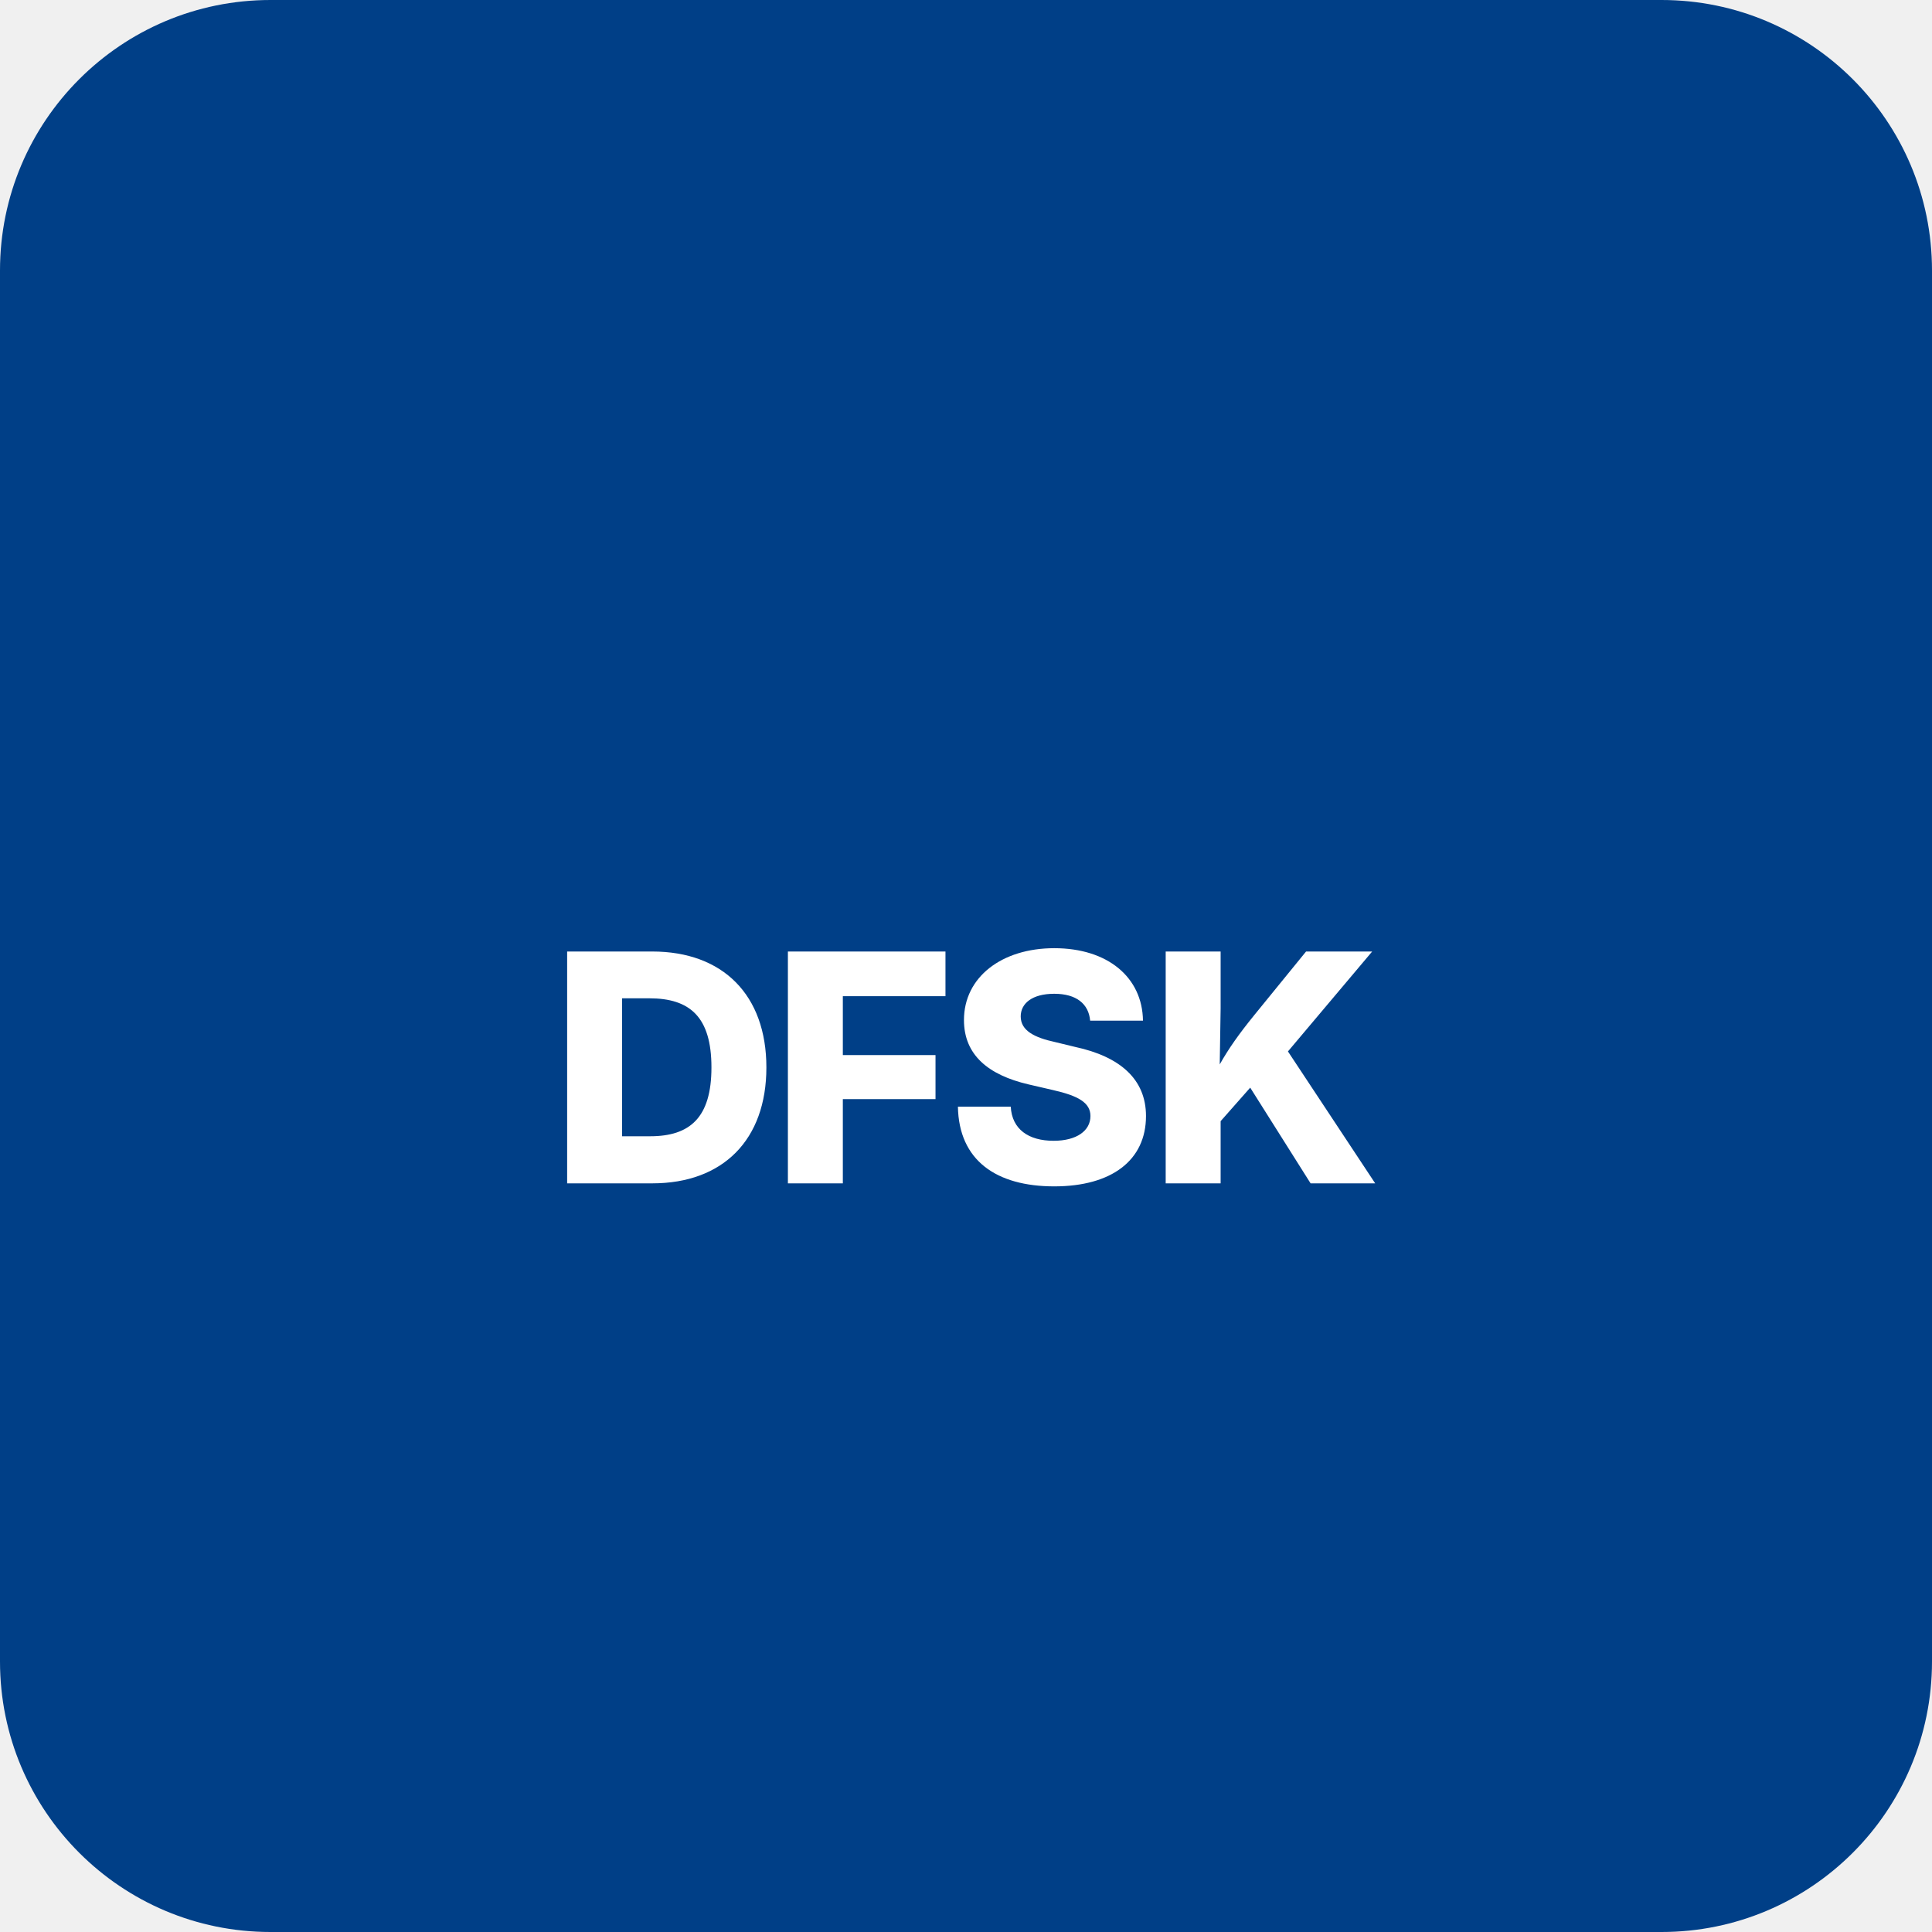
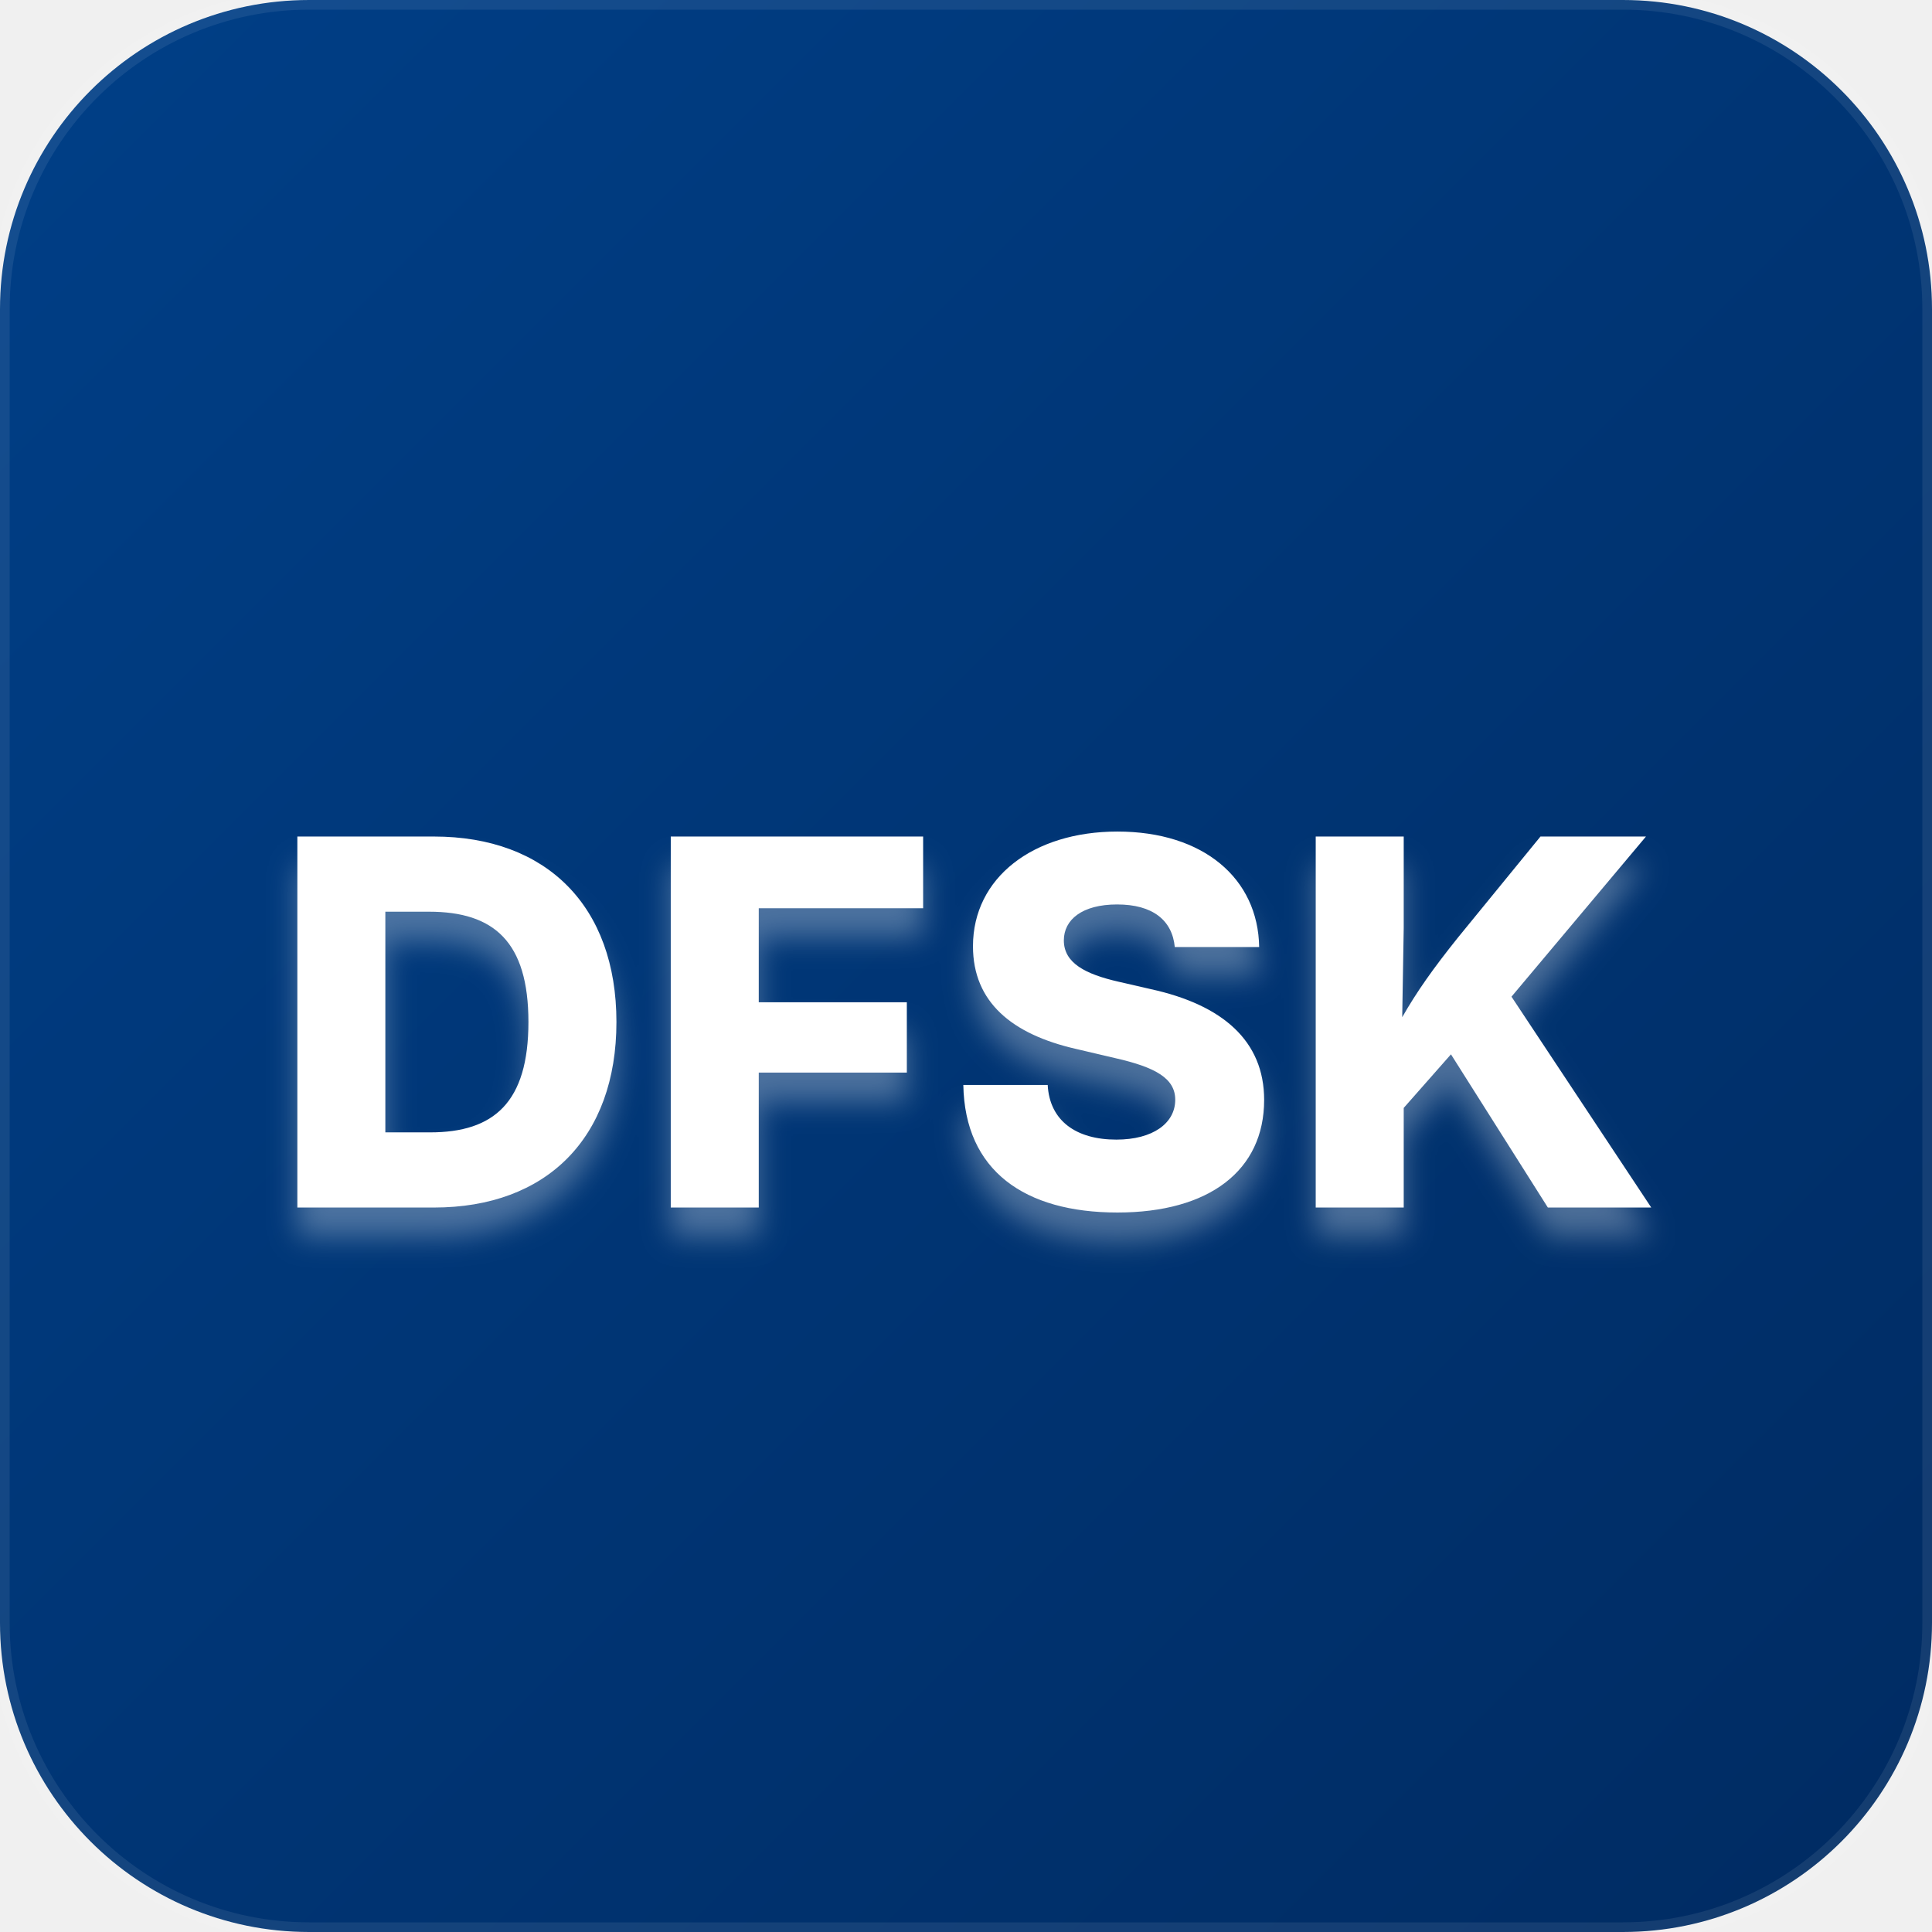
- <svg xmlns="http://www.w3.org/2000/svg" viewBox="0 0 100 100" preserveAspectRatio="xMidYMid meet" role="img" aria-label="DFSK">
-   <rect width="100" height="100" rx="14" fill="#003F87" />
-   <text x="50" y="55" font-family="Inter, Arial, sans-serif" font-size="16.5" font-weight="800" letter-spacing="-0.5" fill="#FFFFFF" text-anchor="middle" dominant-baseline="middle">DFSK</text>
+ <svg xmlns="http://www.w3.org/2000/svg" viewBox="0 0 200 200" preserveAspectRatio="xMidYMid meet" role="img" aria-label="DFSK logo">
+   <defs>
+     <linearGradient id="bgg" x1="0%" y1="0%" x2="100%" y2="100%">
+       <stop offset="0%" stop-color="#003F87" />
+       <stop offset="100%" stop-color="#002B62" />
+     </linearGradient>
+     <filter id="sh" x="-10%" y="-10%" width="120%" height="120%">
+       <feGaussianBlur stdDeviation="1.5" />
+     </filter>
+   </defs>
+   <rect width="200" height="200" rx="32" fill="url(#bgg)" />
+   <rect width="200" height="200" rx="32" fill="none" stroke="#FFFFFF" stroke-opacity="0.08" stroke-width="2" />
+   <text x="100" y="108" font-family="'Inter', 'Helvetica Neue', sans-serif" font-size="52.8" font-weight="800" letter-spacing="0.5" fill="#FFFFFF" text-anchor="middle" dominant-baseline="middle" filter="url(#sh)" opacity="0.3">DFSK</text>
+   <text x="100" y="105" font-family="'Inter', 'Helvetica Neue', sans-serif" font-size="52.8" font-weight="800" letter-spacing="0.5" fill="#FFFFFF" text-anchor="middle" dominant-baseline="middle">DFSK</text>
</svg>
